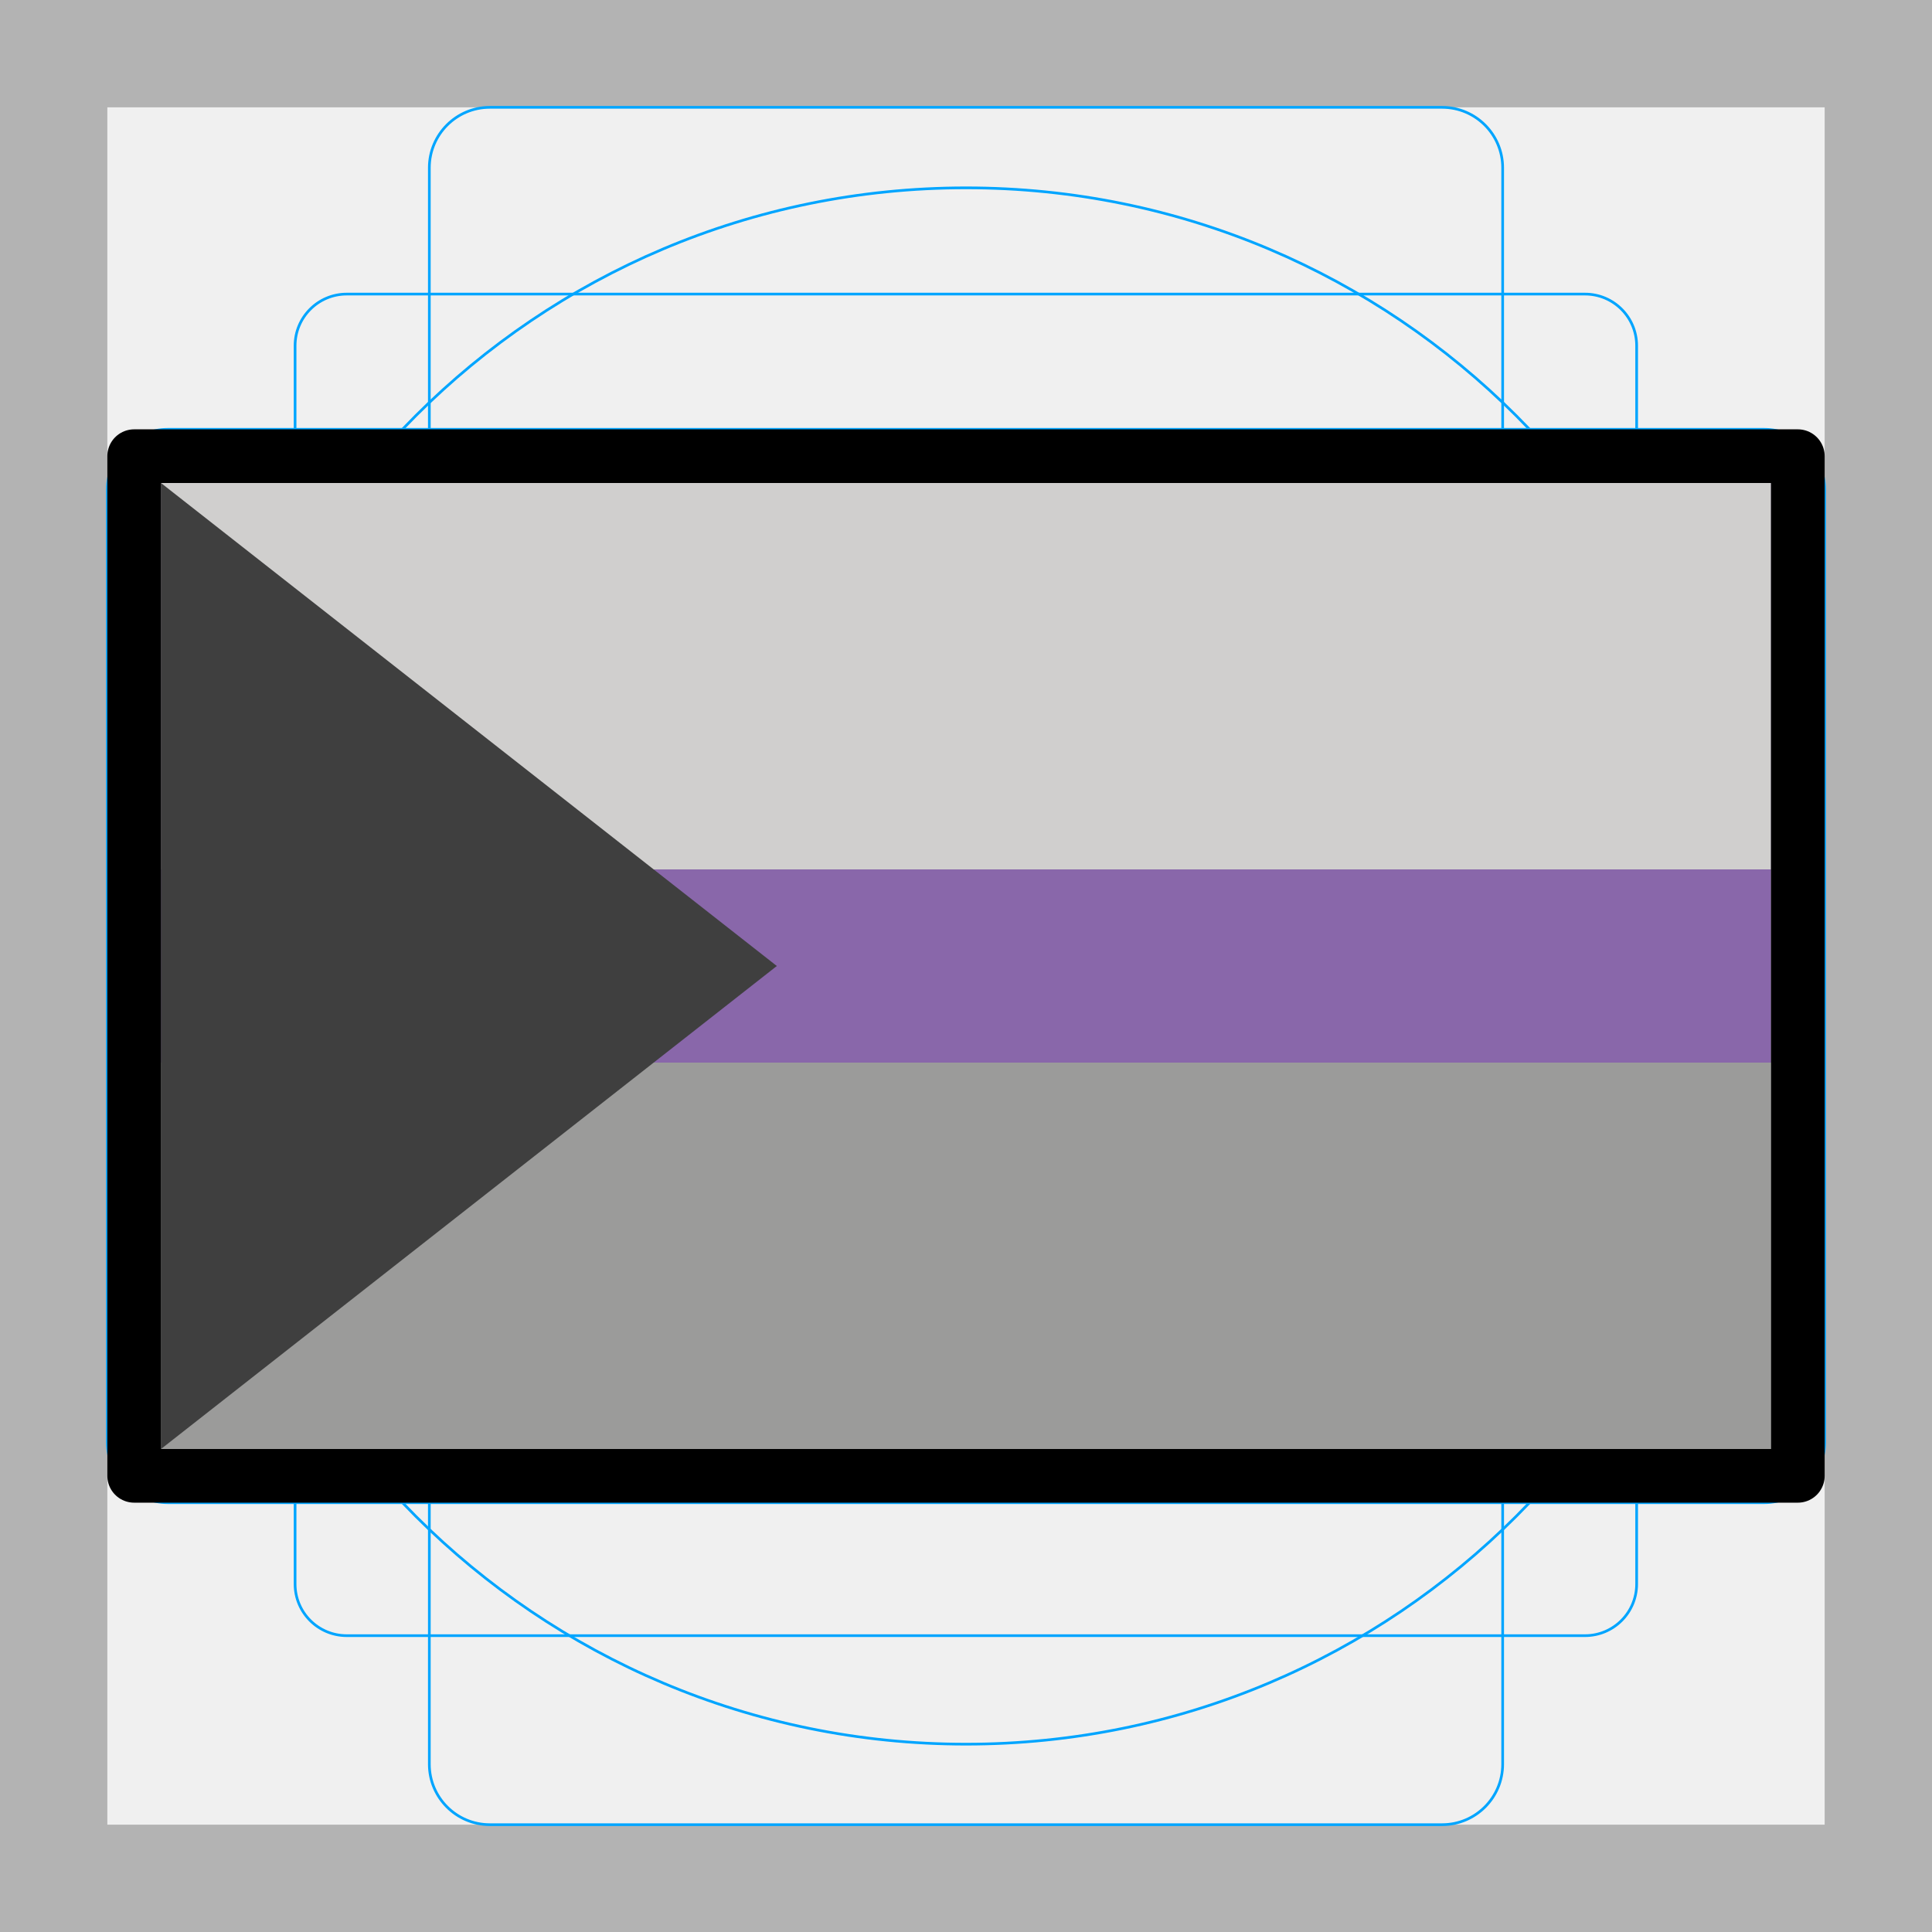
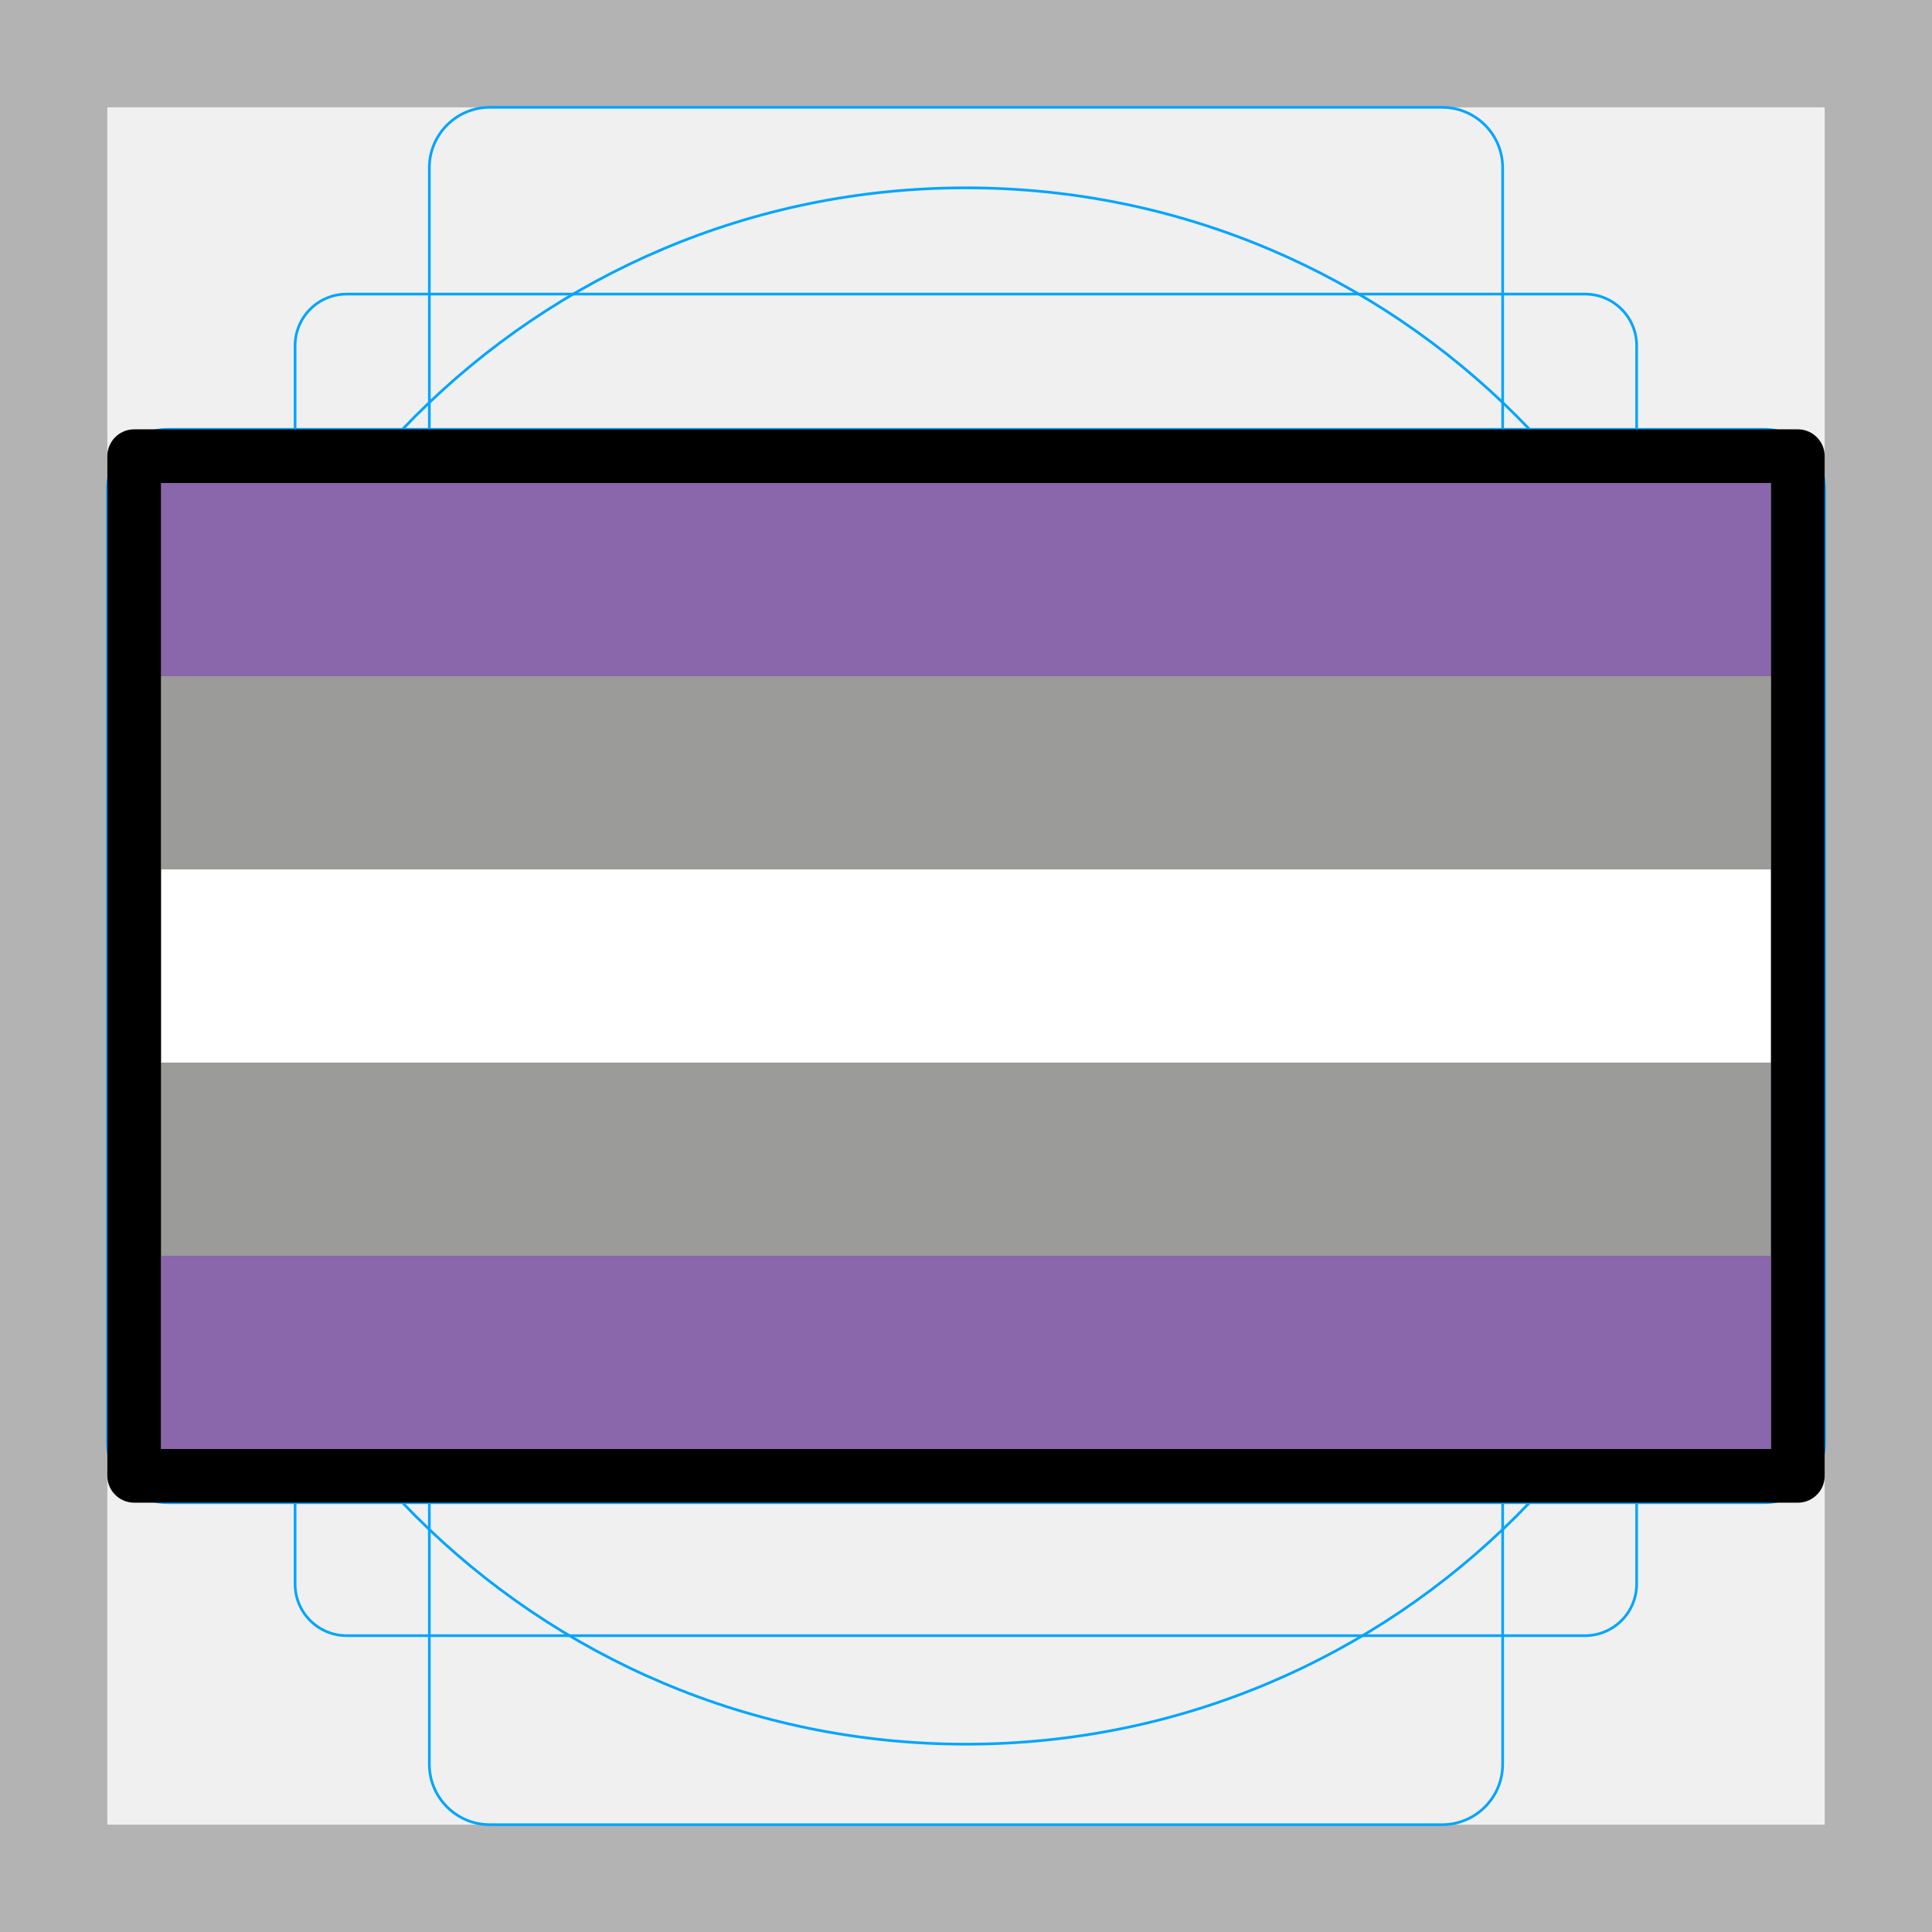
<svg xmlns="http://www.w3.org/2000/svg" id="emoji" version="1.1" viewBox="0 0 72 72">
  <g id="grid">
    <path fill="#b3b3b3" d="M68,4V68H4V4H68m4-4H0V72H72V0Z" />
    <path fill="none" stroke="#00a5ff" stroke-miterlimit="10" stroke-width="0.1" d="m12.92 10.96h46.15a1.923 1.923 0 0 1 1.923 1.923v46.15a1.923 1.923 0 0 1-1.923 1.923h-46.15a1.923 1.923 0 0 1-1.923-1.923v-46.15a1.923 1.923 0 0 1 1.923-1.923z" />
    <rect x="16" y="4" rx="2.254" width="40" height="64" fill="none" stroke="#00a5ff" stroke-miterlimit="10" stroke-width="0.1" />
    <rect x="16" y="4" rx="2.254" width="40" height="64" transform="translate(72) rotate(90)" fill="none" stroke="#00a5ff" stroke-miterlimit="10" stroke-width="0.1" />
    <circle cx="36" cy="36" r="29" fill="none" stroke="#00a5ff" stroke-miterlimit="10" stroke-width="0.1" />
  </g>
  <g id="color">
-     <rect x="6" y="18" width="60" height="36" fill="#9b9b9a" />
-     <rect x="6" y="18" width="60" height="21.6" fill="#8967aa" />
-     <rect x="6" y="18" width="60" height="14.4" fill="#d0cfce" />
-     <path transform="matrix(.075 0 0 .075 6 18)" d="M 0,0 306,240 0,480" fill="#3f3f3f" />
+     <rect x="6" y="18" width="60" height="36" fill="#8967aa" />
+     <rect x="6" y="18" width="60" height="28.8" fill="#9b9b9a" />
+     <rect x="6" y="18" width="60" height="21.6" fill="#fff" />
+     <rect x="6" y="18" width="60" height="14.4" fill="#9b9b9a" />
+     <rect x="6" y="18" width="60" height="7.2" fill="#8967aa" />
  </g>
  <g id="line">
    <rect x="5" y="17" width="62" height="38" fill="none" stroke="#000" stroke-linecap="round" stroke-linejoin="round" stroke-width="2" />
  </g>
</svg>
